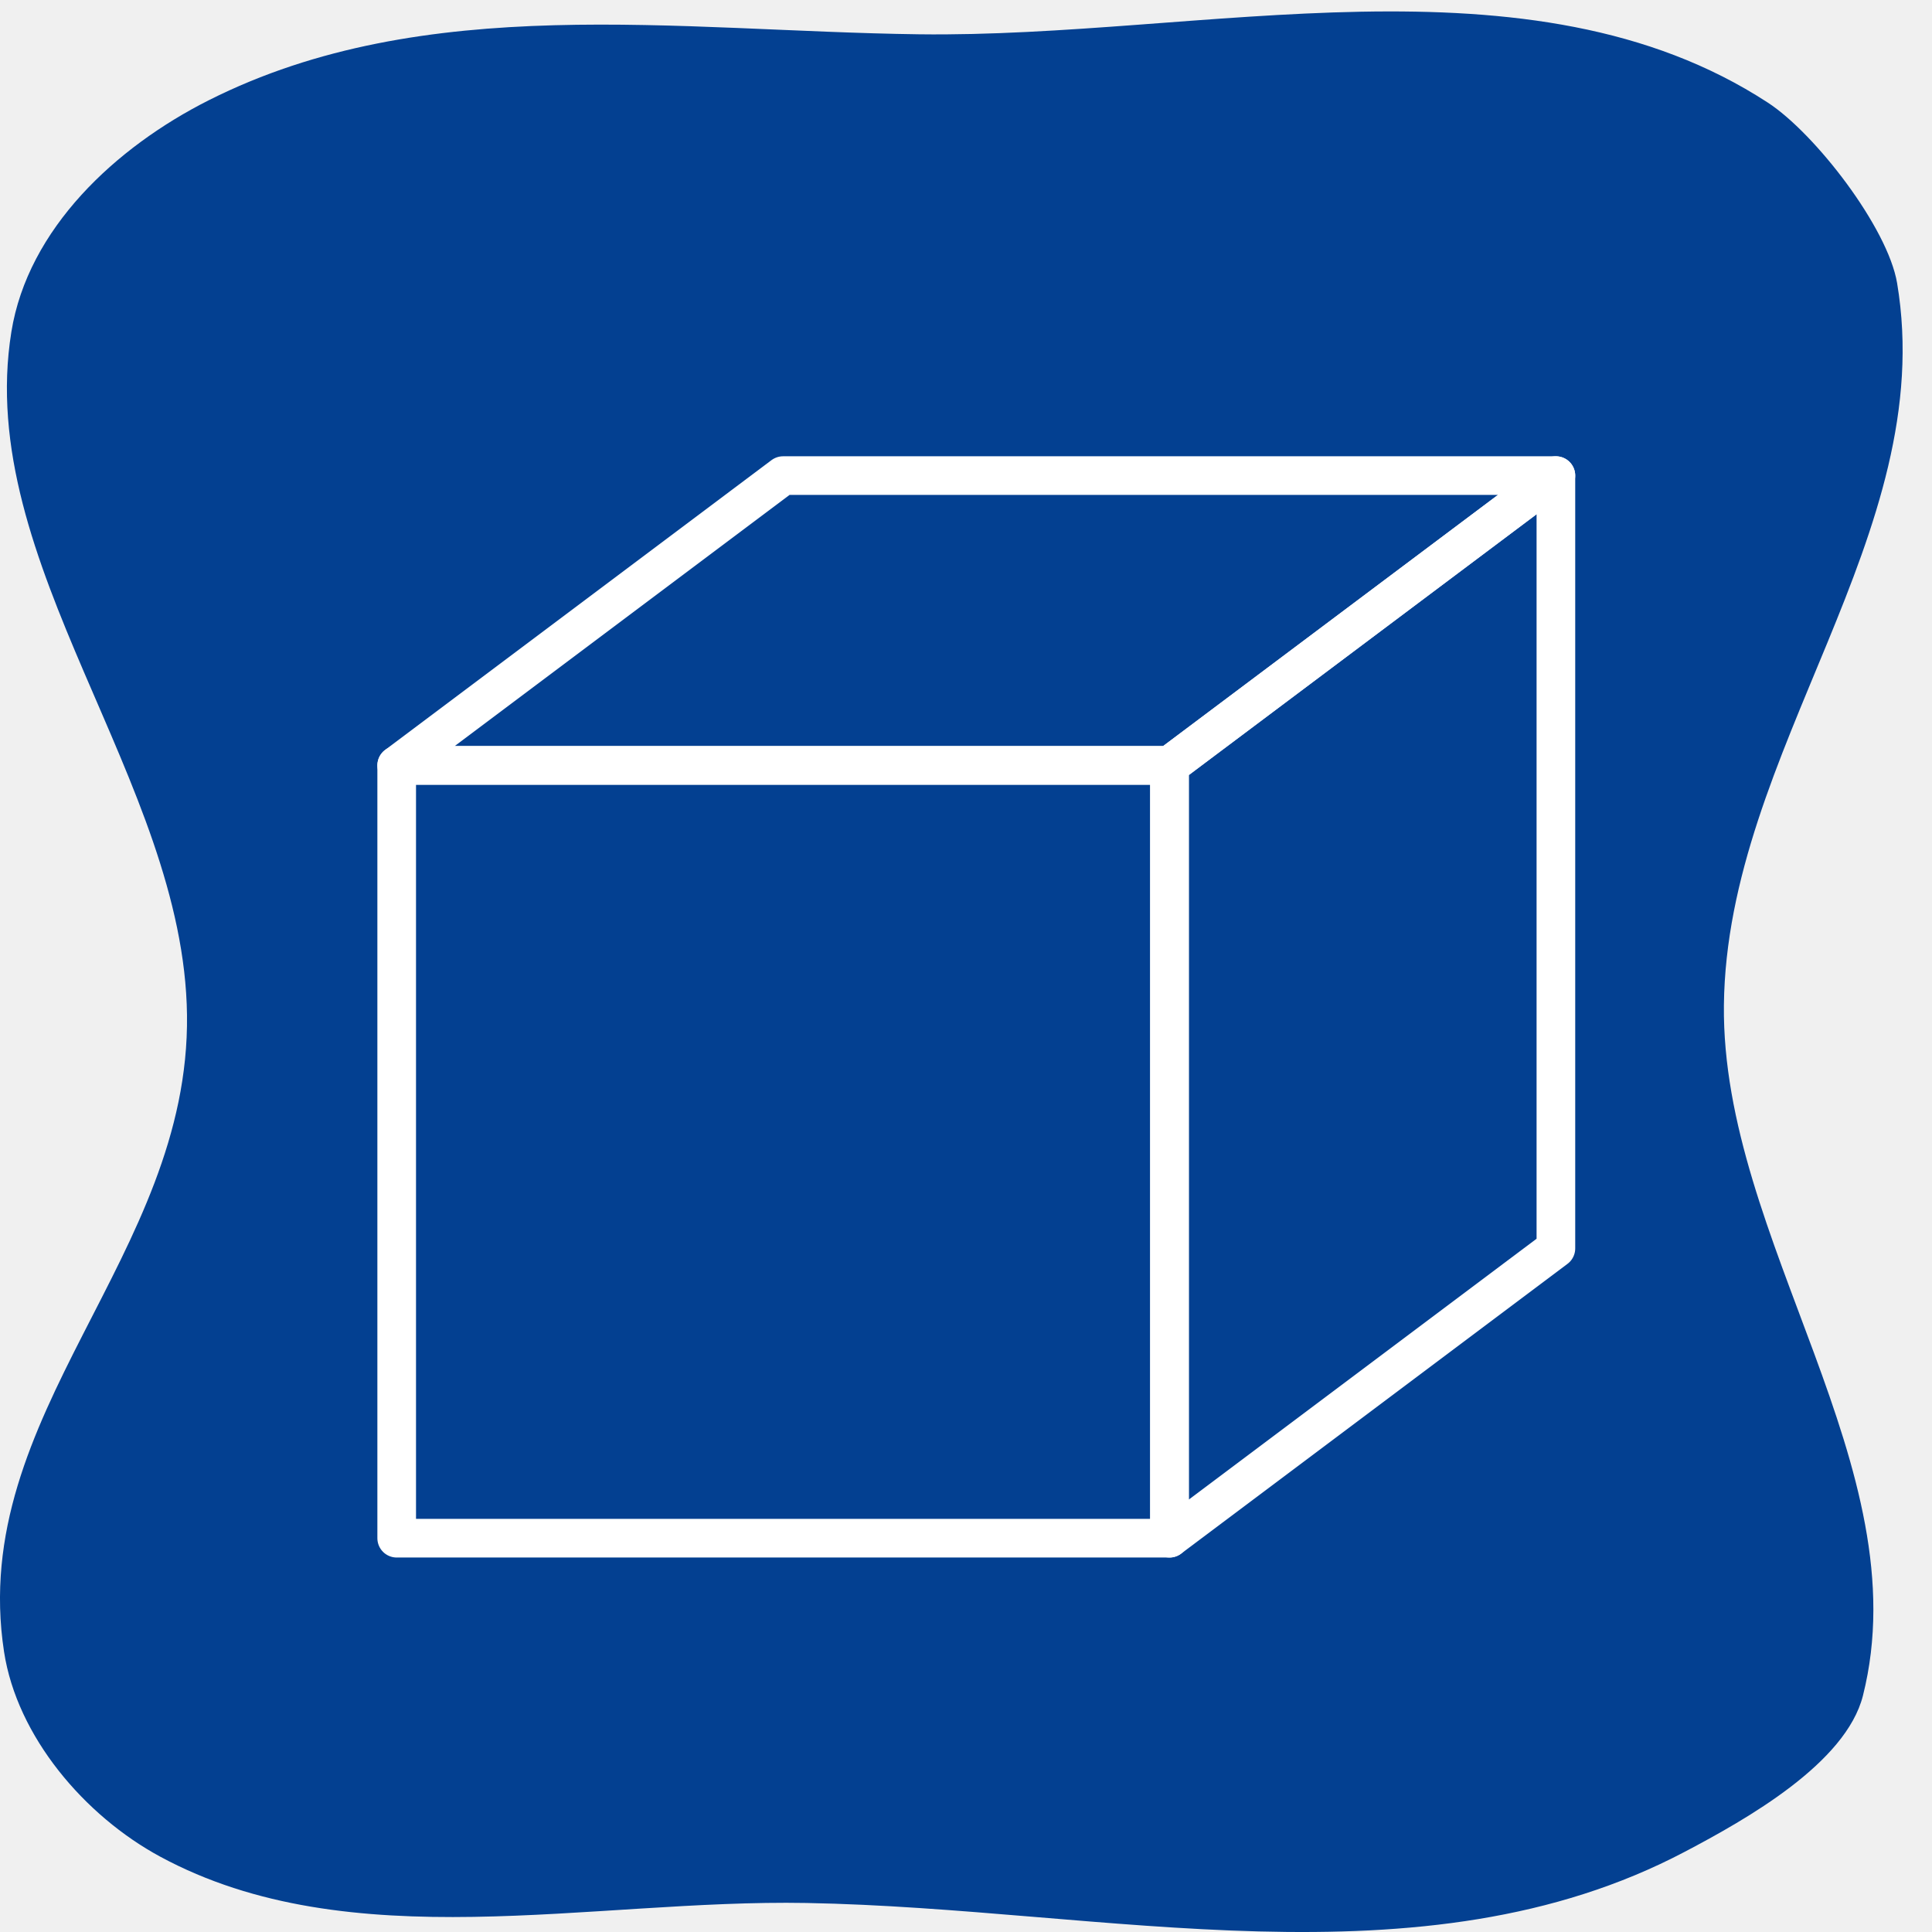
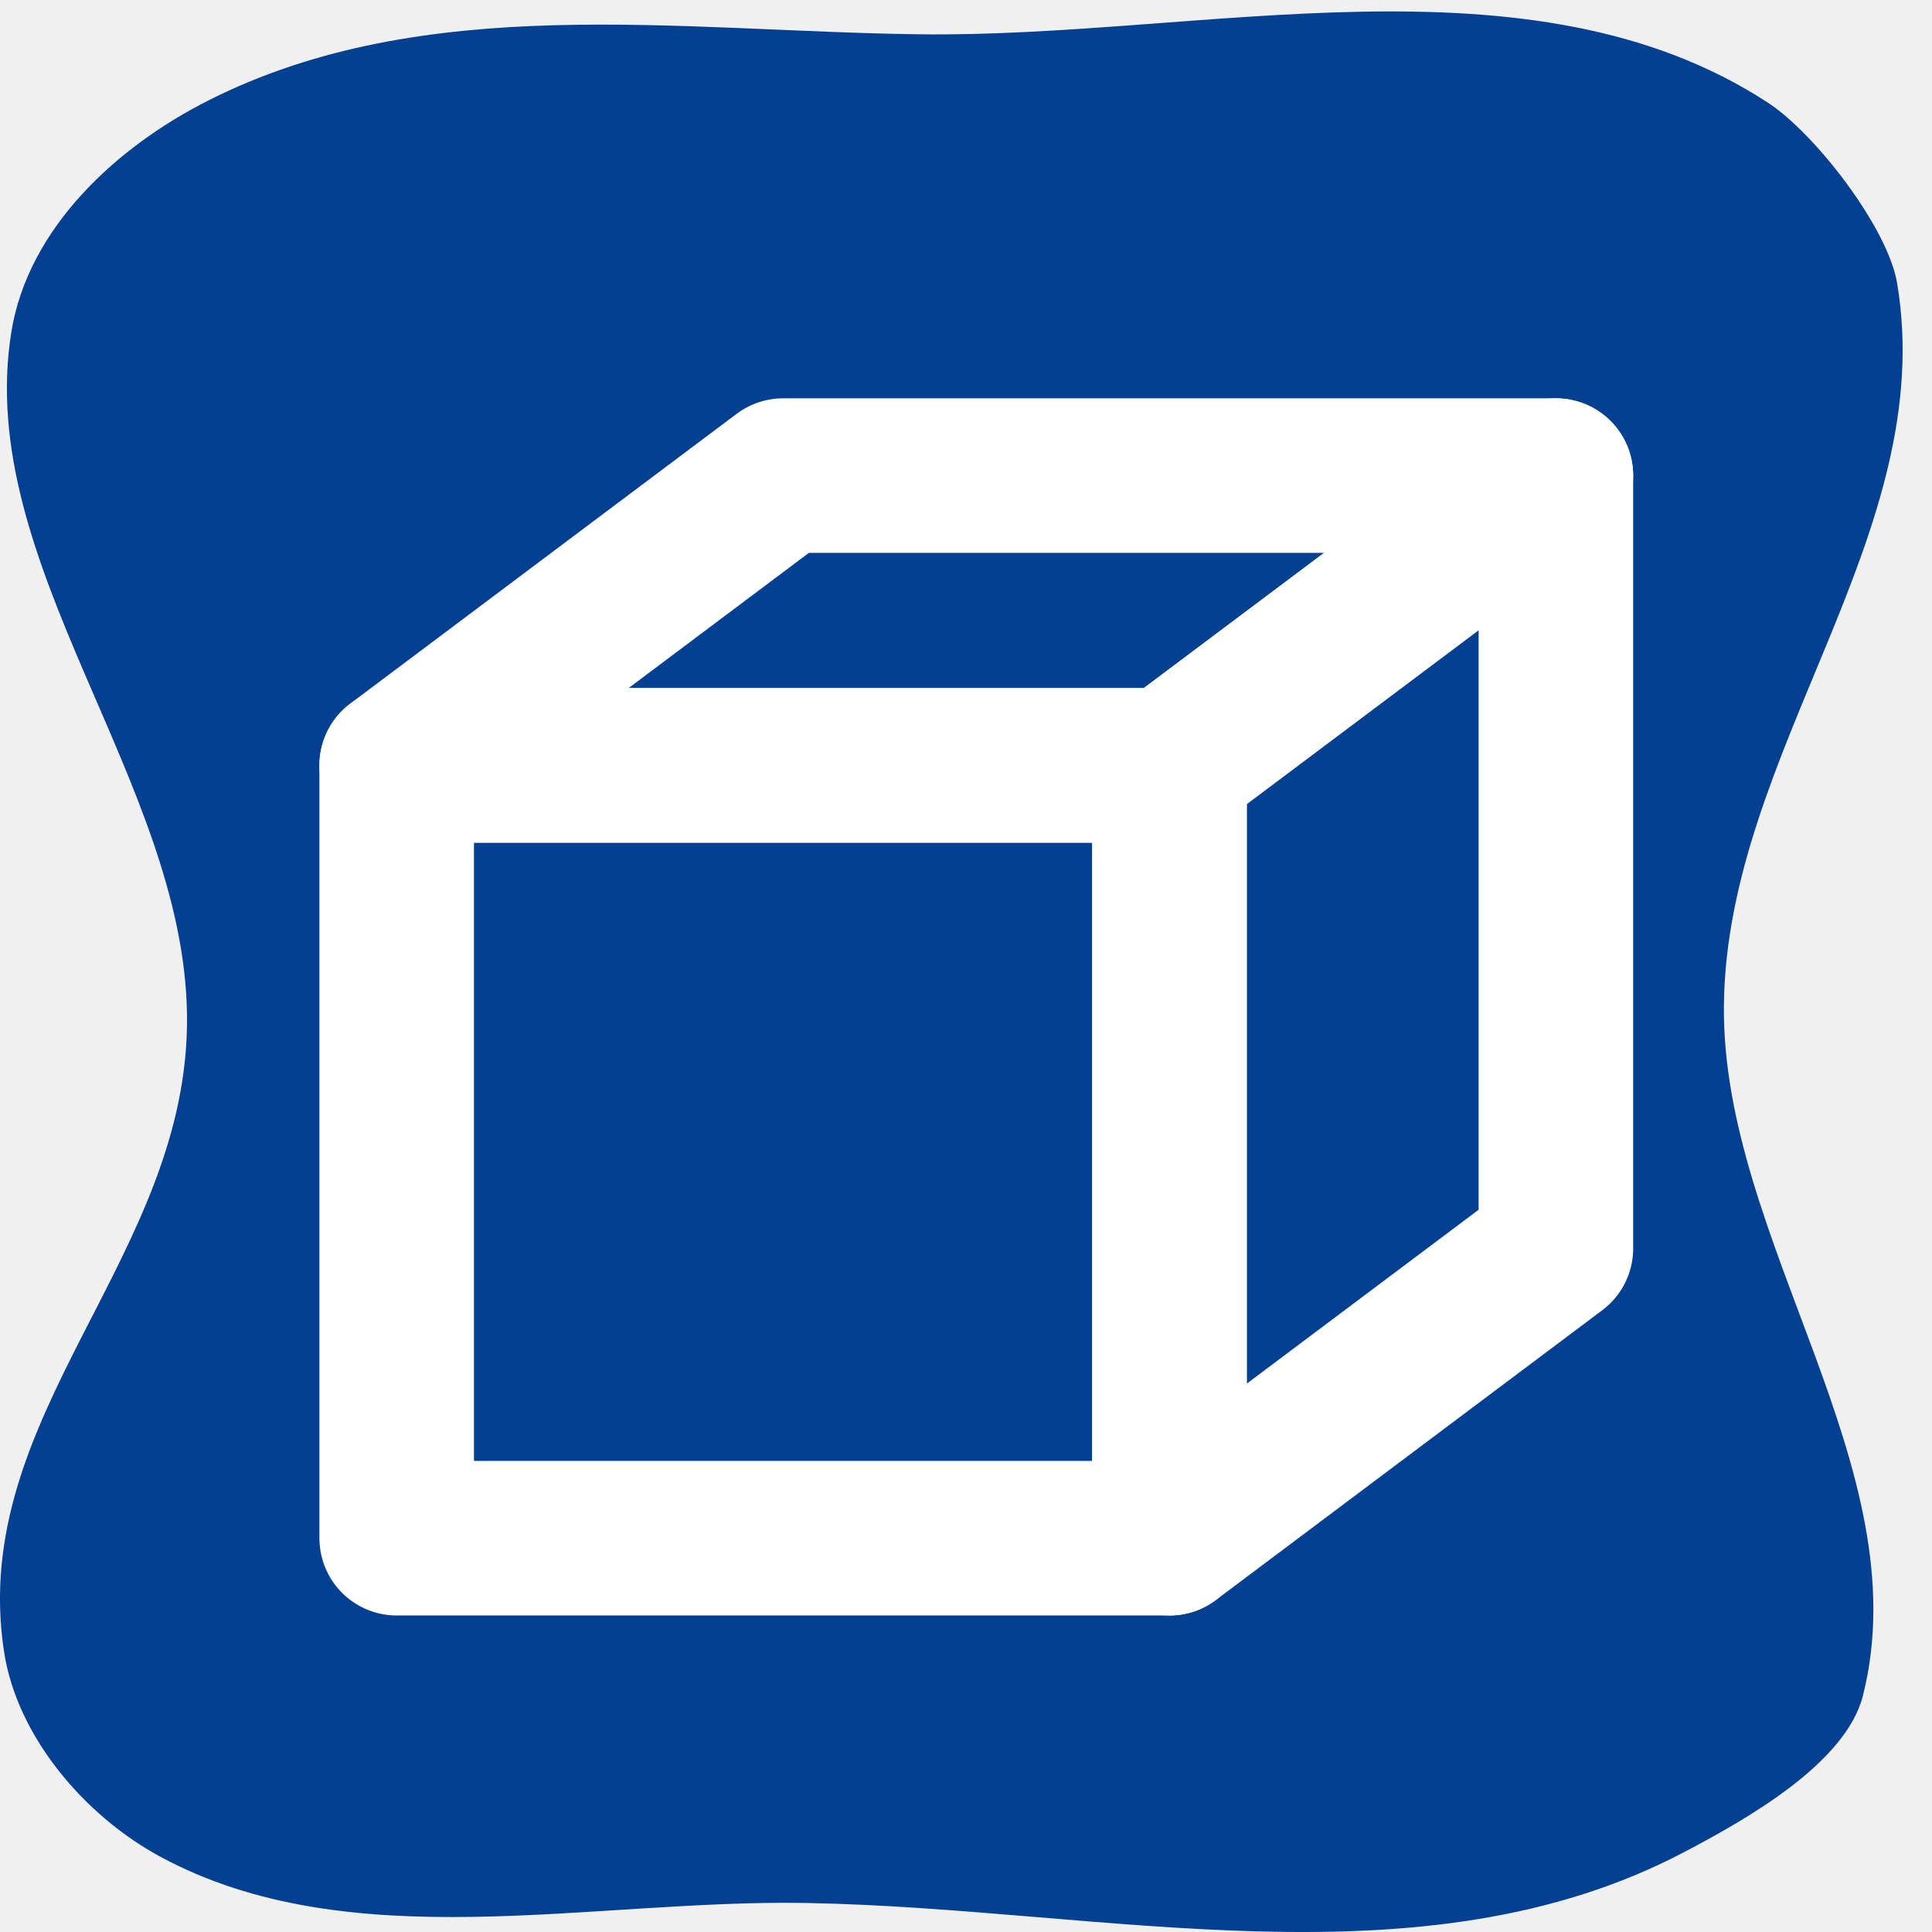
<svg xmlns="http://www.w3.org/2000/svg" width="100" height="100" id="relation" version="1.1">
-   <path style="fill:#034091;fill-opacity:1;" d="M 0.588,17.18 C 1.449,11.838 5.983,7.617 10.816,5.184 c 11.181,-5.63 24.227,-3.575 36.744,-3.409 14.693,0.194 31.631,-4.488 43.942,3.536 2.446,1.594 6.209,6.465 6.692,9.344 2.18,13 -8.825,24.195 -8.965,37.376 -0.129,12.16 10.171,23.943 7.197,35.734 -0.883,3.502 -6.023,6.398 -9.218,8.081 -13.638,7.185 -30.045,2.93 -45.457,2.652 -11.181,-0.202 -23.625,2.919 -33.461,-2.399 -3.91,-2.114 -7.409,-6.213 -8.081,-10.607 -1.889,-12.345 9.625,-20.468 9.47,-32.956 -0.151,-12.153 -11.025,-23.356 -9.091,-35.355 z" />
-   <path style="fill:none;fill-rule:evenodd;stroke:#ffffff;stroke-width:2;stroke-linecap:butt;stroke-linejoin:round;stroke-miterlimit:4;stroke-dasharray:none;stroke-opacity:1" d="m 20.533,39.617 0,40 40,0 0,-40 z" />
-   <path style="fill:none;fill-rule:evenodd;stroke:#ffffff;stroke-width:2;stroke-linecap:butt;stroke-linejoin:round;stroke-miterlimit:4;stroke-dasharray:none;stroke-opacity:1" d="m 20.533,39.617 40,0 20,-15 -40,0 z" />
-   <path style="fill:none;fill-rule:evenodd;stroke:#ffffff;stroke-width:2;stroke-linecap:butt;stroke-linejoin:round;stroke-miterlimit:4;stroke-dasharray:none;stroke-opacity:1" d="m 60.533,39.617 0,40 20,-15 0,-40 z" />
+   <defs id="defs13" />
+   <path style="fill:#034091;fill-opacity:1;" d="M 0.588,17.18 C 1.449,11.838 5.983,7.617 10.816,5.184 c 11.181,-5.63 24.227,-3.575 36.744,-3.409 14.693,0.194 31.631,-4.488 43.942,3.536 2.446,1.594 6.209,6.465 6.692,9.344 2.18,13 -8.825,24.195 -8.965,37.376 -0.129,12.16 10.171,23.943 7.197,35.734 -0.883,3.502 -6.023,6.398 -9.218,8.081 -13.638,7.185 -30.045,2.93 -45.457,2.652 -11.181,-0.202 -23.625,2.919 -33.461,-2.399 -3.91,-2.114 -7.409,-6.213 -8.081,-10.607 -1.889,-12.345 9.625,-20.468 9.47,-32.956 -0.151,-12.153 -11.025,-23.356 -9.091,-35.355 z" id="path3" />
+   <path style="fill:none;fill-rule:evenodd;stroke:#ffffff;stroke-width:8;stroke-linecap:butt;stroke-linejoin:round;stroke-miterlimit:4;stroke-dasharray:none;stroke-opacity:1" d="m 20.533,39.617 0,40 40,0 0,-40 z" id="path5" />
+   <path style="fill:none;fill-rule:evenodd;stroke:#ffffff;stroke-width:8;stroke-linecap:butt;stroke-linejoin:round;stroke-miterlimit:4;stroke-dasharray:none;stroke-opacity:1" d="m 20.533,39.617 40,0 20,-15 -40,0 z" id="path7" />
+   <path style="fill:none;fill-rule:evenodd;stroke:#ffffff;stroke-width:8;stroke-linecap:butt;stroke-linejoin:round;stroke-miterlimit:4;stroke-dasharray:none;stroke-opacity:1" d="m 60.533,39.617 0,40 20,-15 0,-40 z" id="path9" />
</svg>
